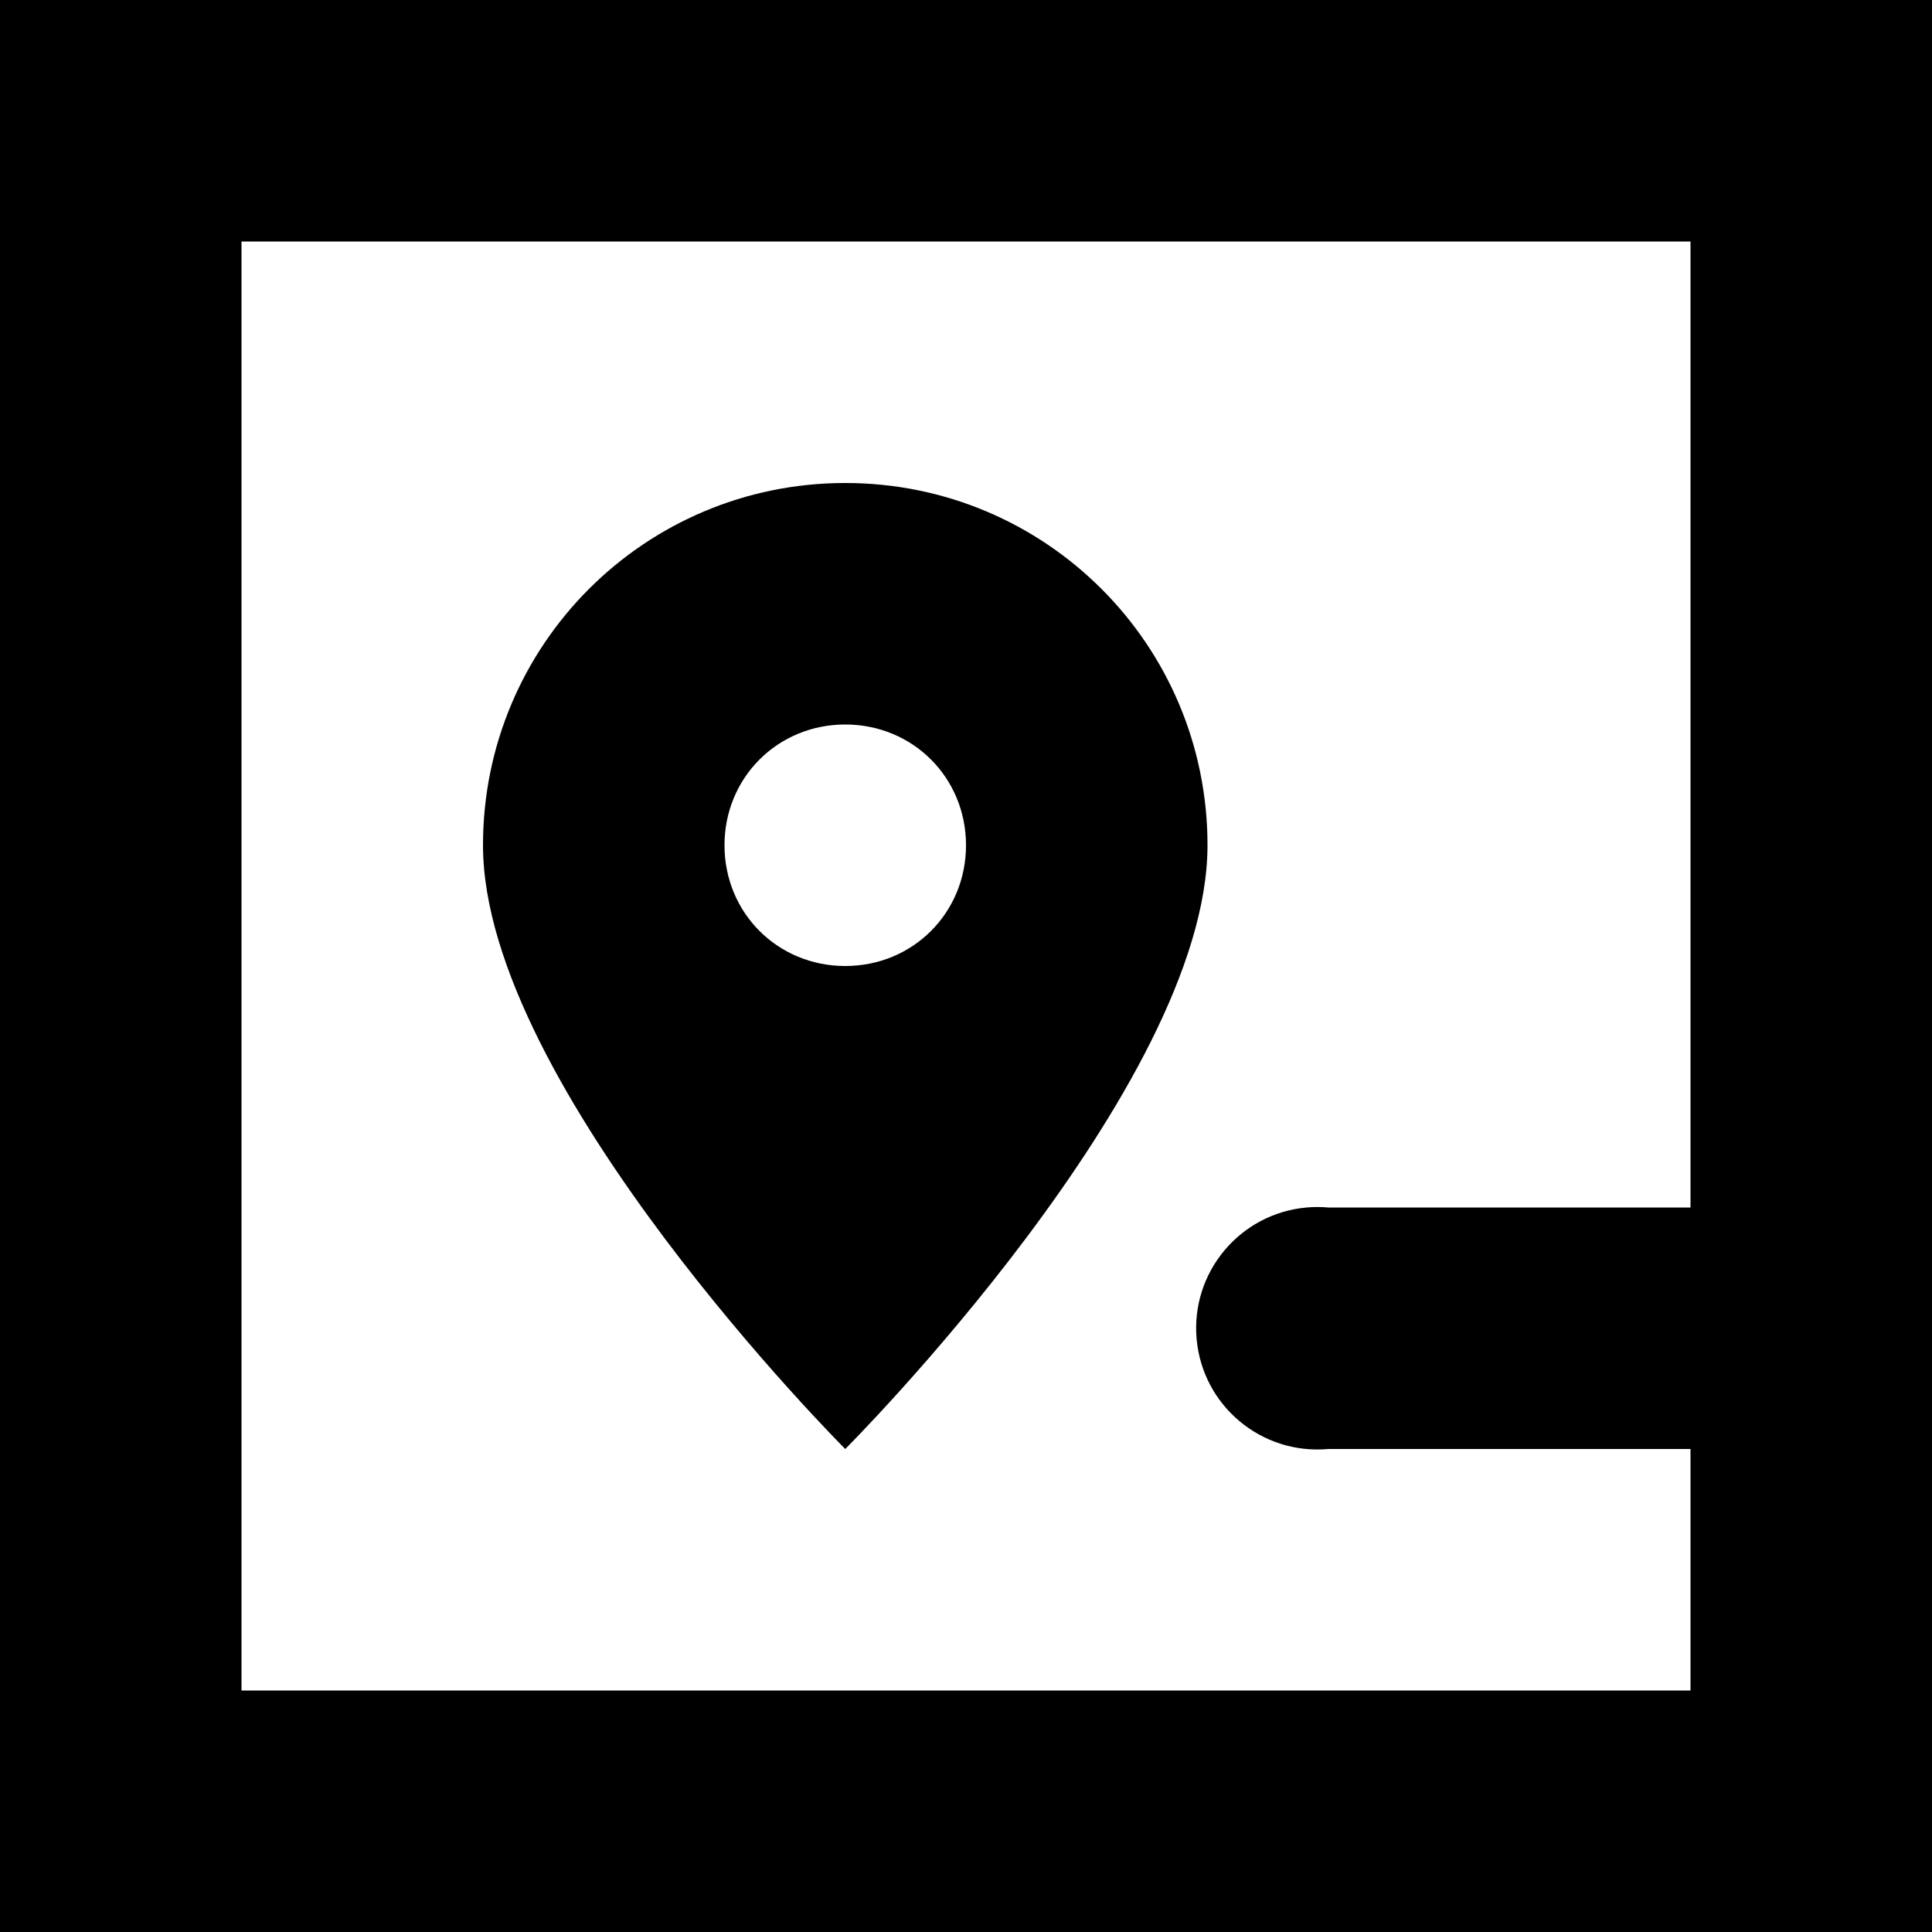
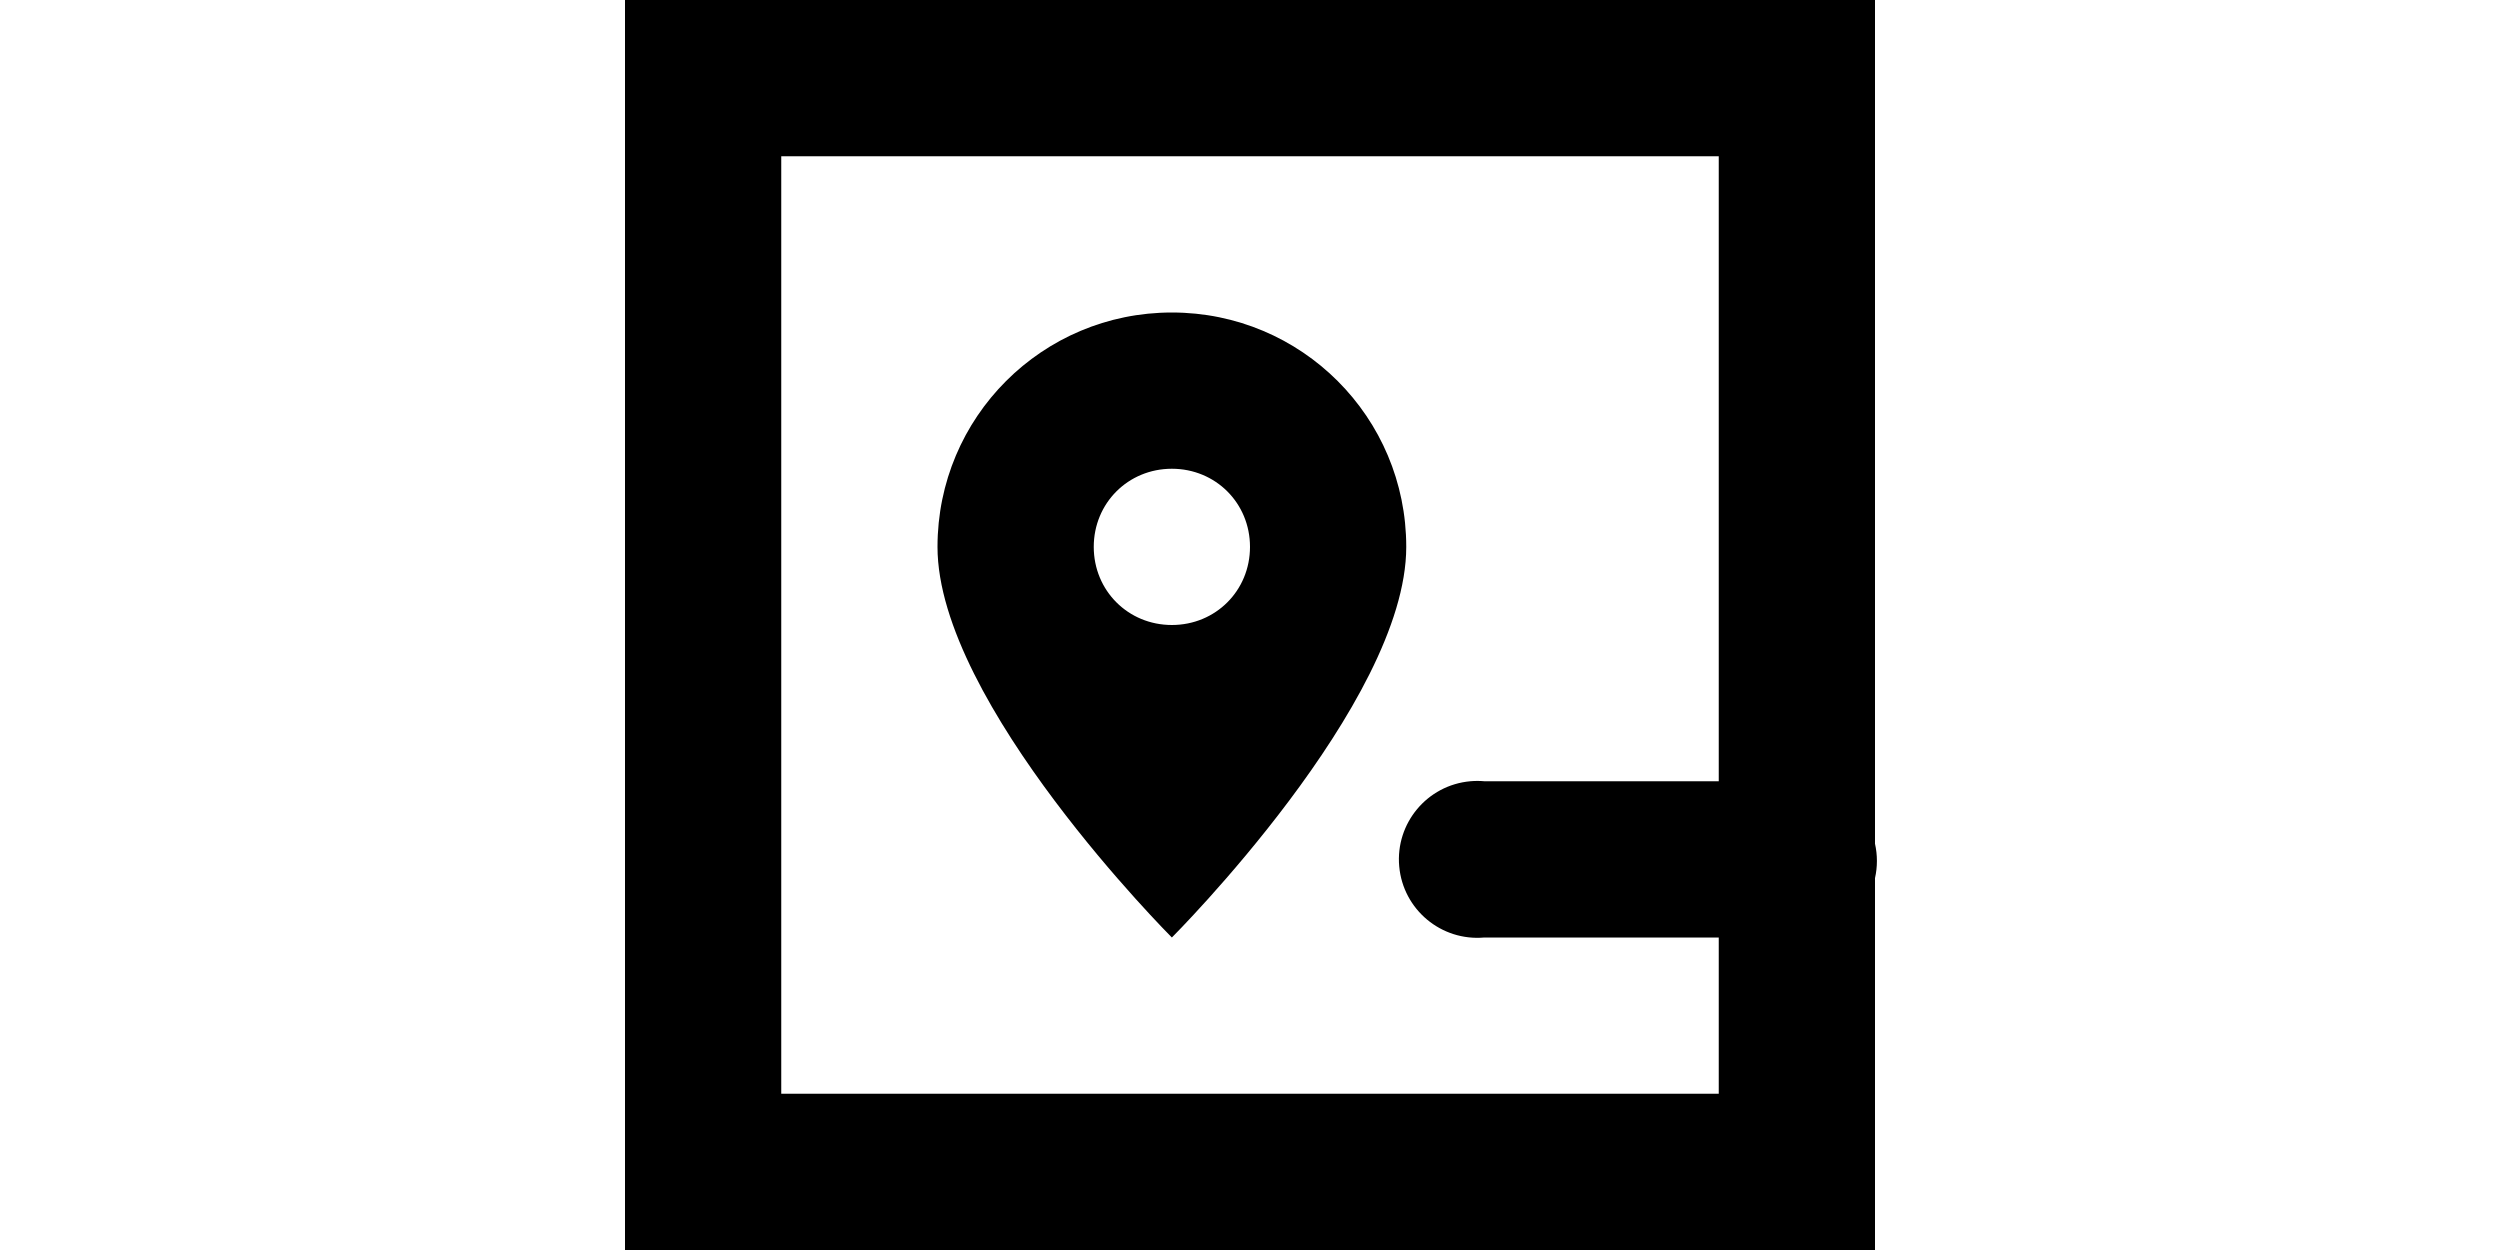
- <svg xmlns="http://www.w3.org/2000/svg" width="8" height="8" viewBox="0 0 8 8">
+ <svg xmlns="http://www.w3.org/2000/svg" width="16" height="8" viewBox="0 0 8 8">
  <path d="M0 0v8h8v-2.38a.5.5 0 0 0 0-.22v-5.41h-8zm1 1h6v4h-1.5a.5.5 0 0 0-.09 0 .5.5 0 1 0 .09 1h1.5v1h-6v-6zm2.5 1c-.83 0-1.5.67-1.5 1.5 0 1 1.5 2.5 1.5 2.5s1.5-1.5 1.5-2.5c0-.83-.67-1.5-1.5-1.5zm0 1c.28 0 .5.22.5.5s-.22.5-.5.5-.5-.22-.5-.5.22-.5.5-.5z" />
</svg>
